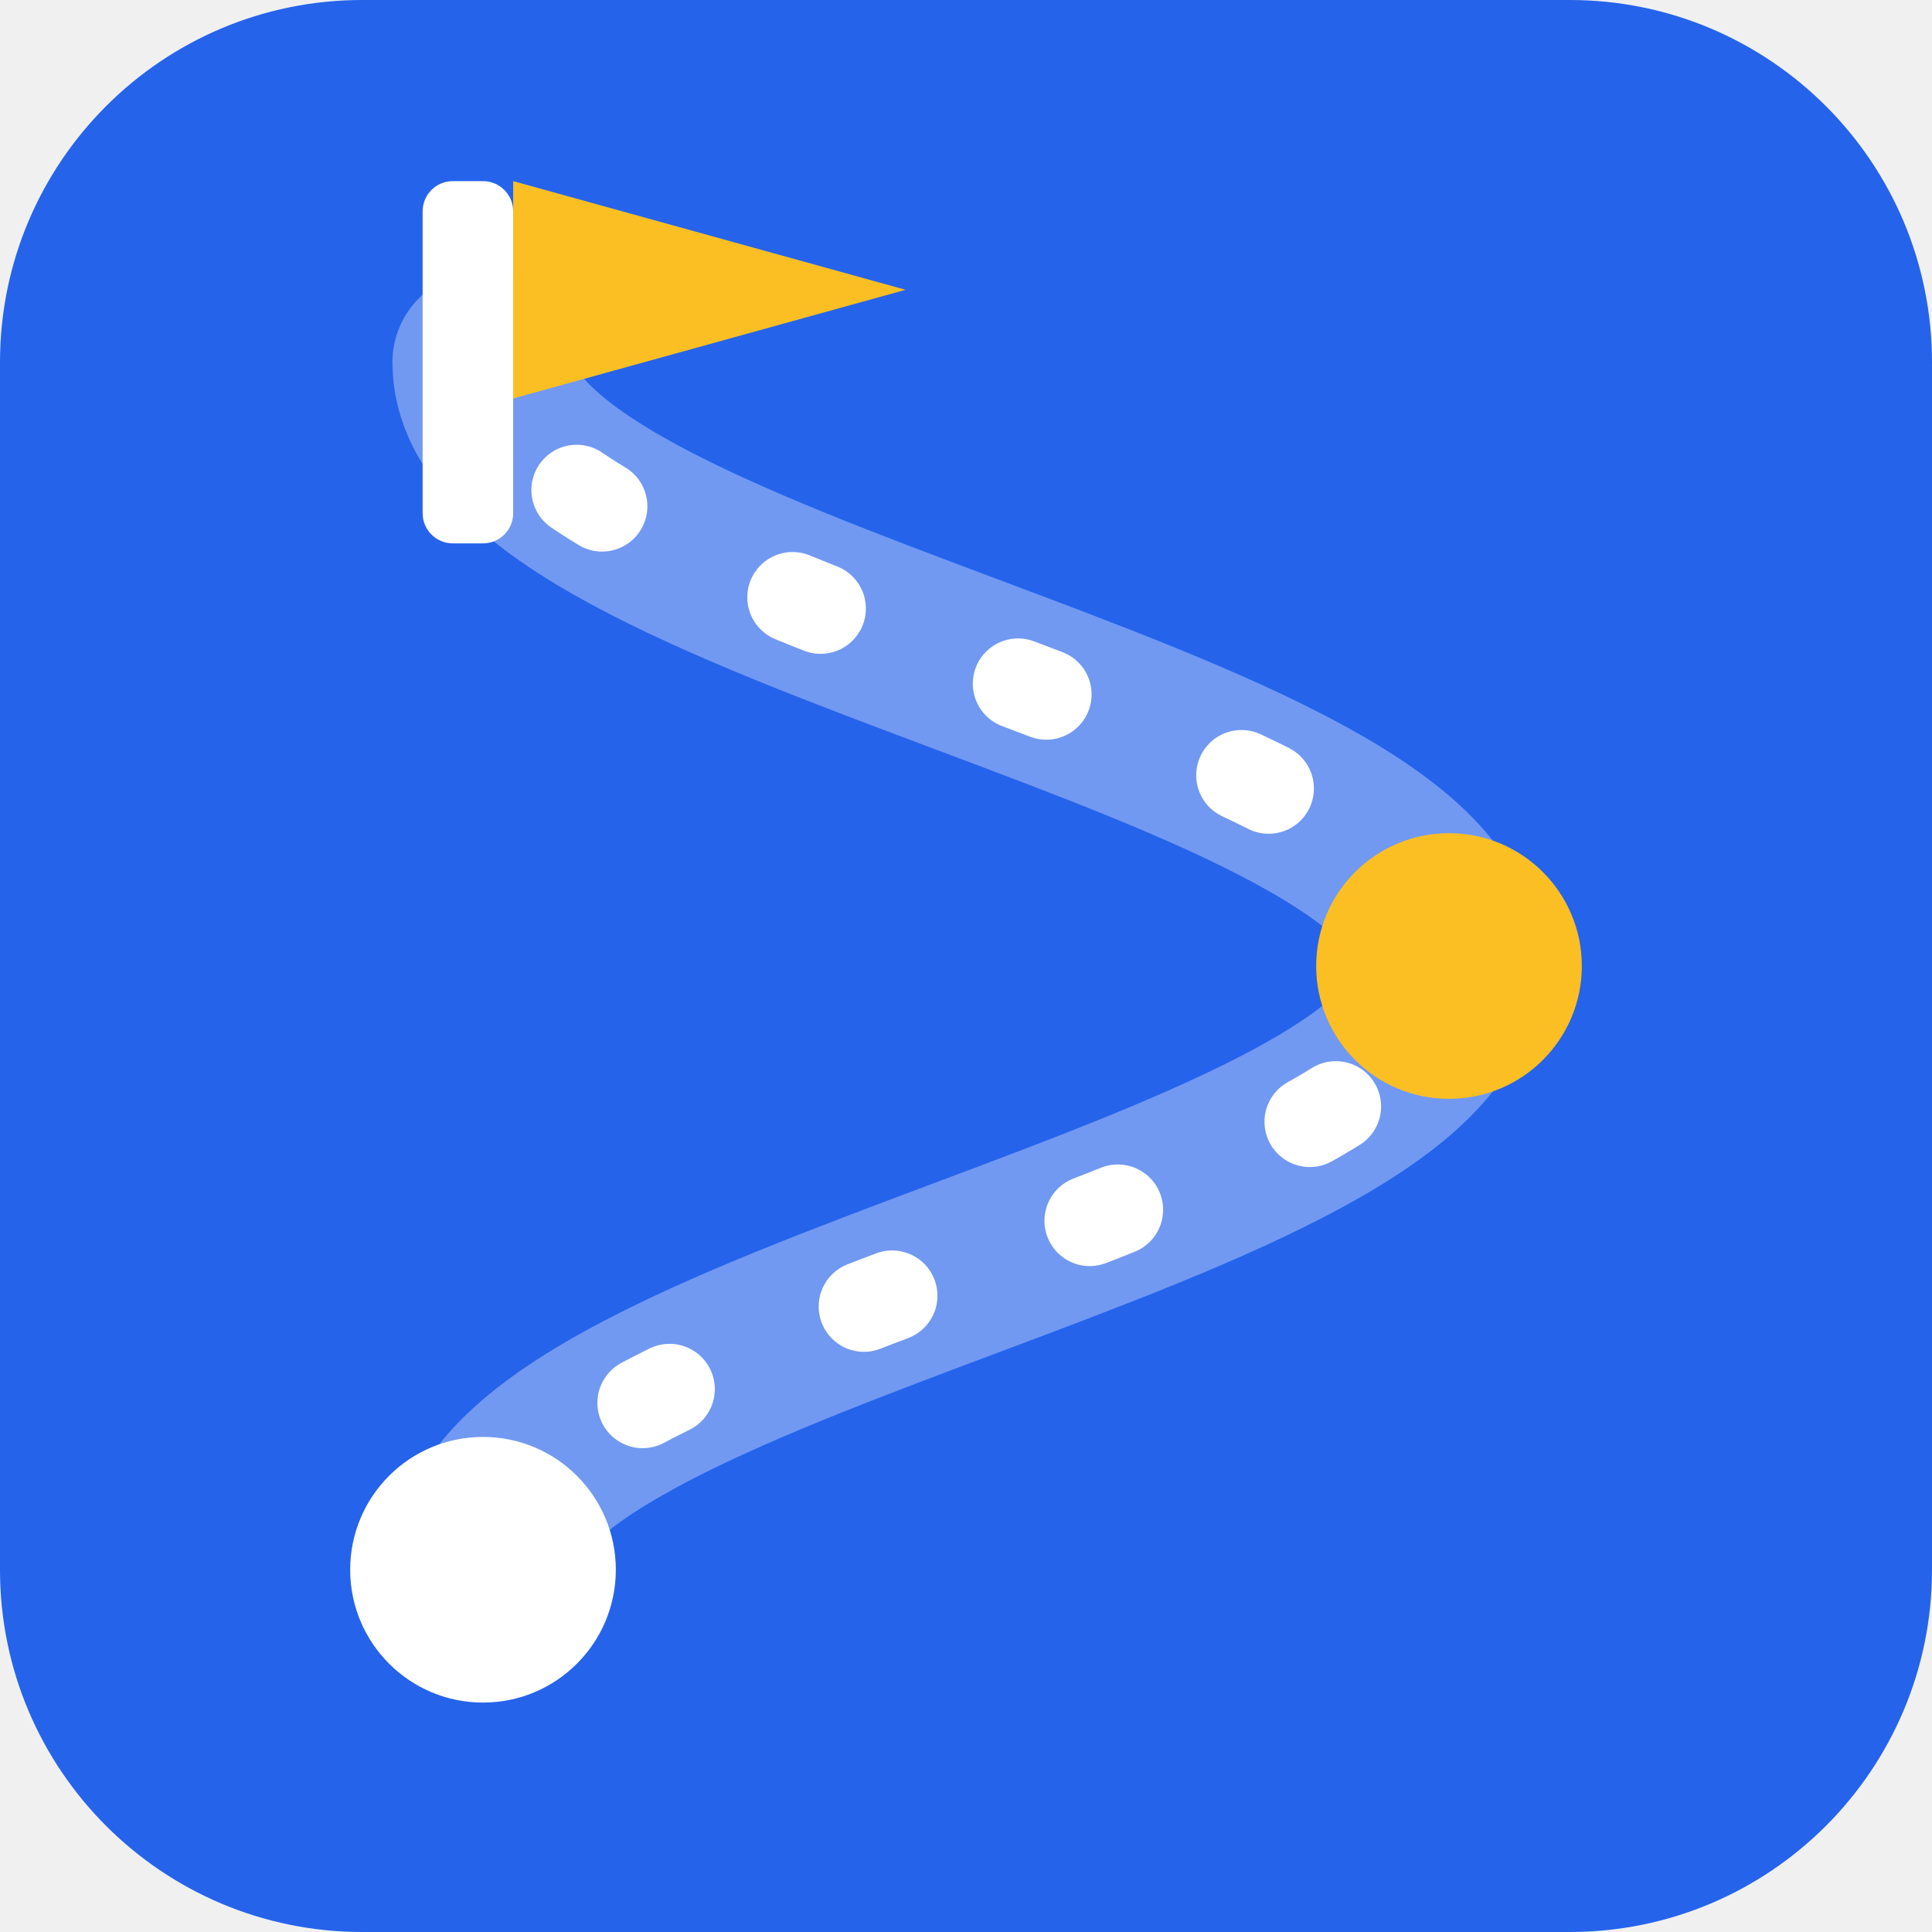
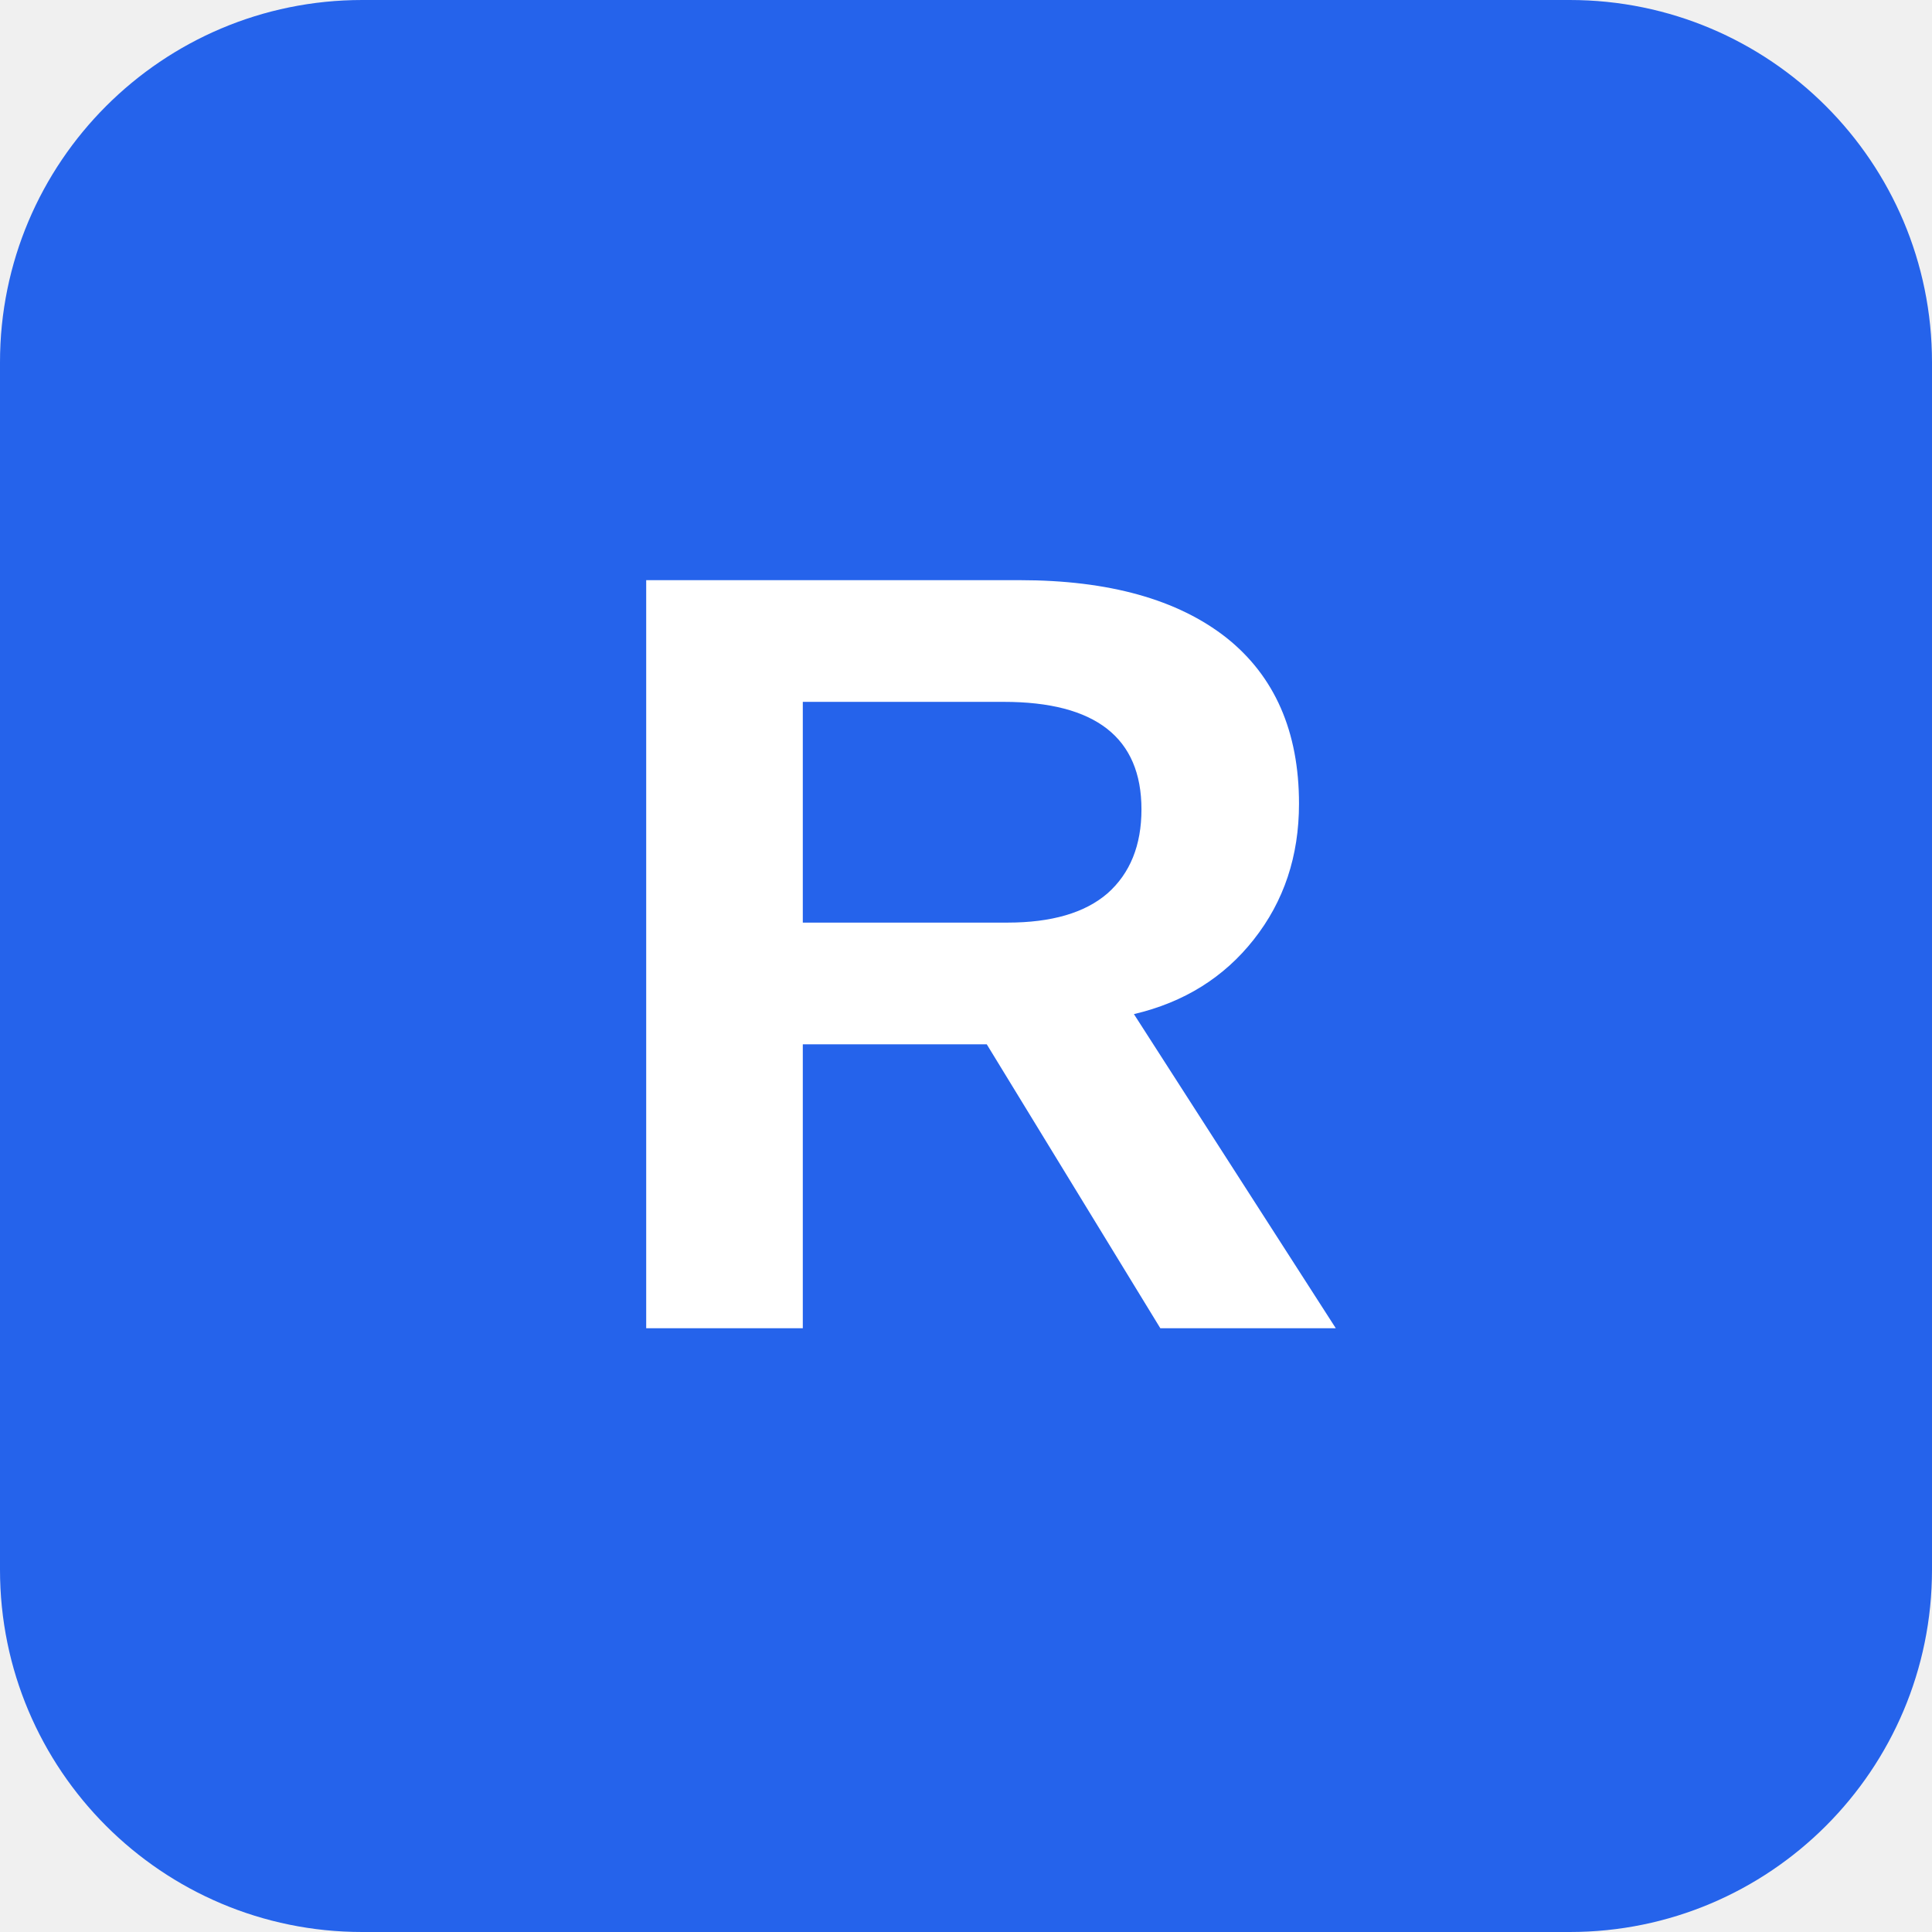
<svg xmlns="http://www.w3.org/2000/svg" viewBox="0 0 32 32" fill="none">
  <rect width="32" height="32" rx="6" fill="#2563eb" />
-   <path d="M8 26 C8 22, 24 20, 24 16 C24 12, 8 10, 8 6" stroke="white" stroke-width="3" stroke-linecap="round" fill="none" opacity="0.35" />
-   <path d="M8 26 C8 22, 24 20, 24 16 C24 12, 8 10, 8 6" stroke="white" stroke-width="1.5" stroke-linecap="round" fill="none" stroke-dasharray="0.5 3.5" />
-   <circle cx="8" cy="26" r="2.2" fill="white" />
-   <circle cx="24" cy="16" r="2.2" fill="#fbbf24" />
-   <rect x="7" y="3" width="1.5" height="6" rx="0.5" fill="white" />
-   <path d="M8.5 3 L15 4.8 L8.5 6.6Z" fill="#fbbf24" />
+   <text x="16" y="22" font-family="Arial" font-size="18" font-weight="bold" fill="white" text-anchor="middle">R</text>
</svg>
